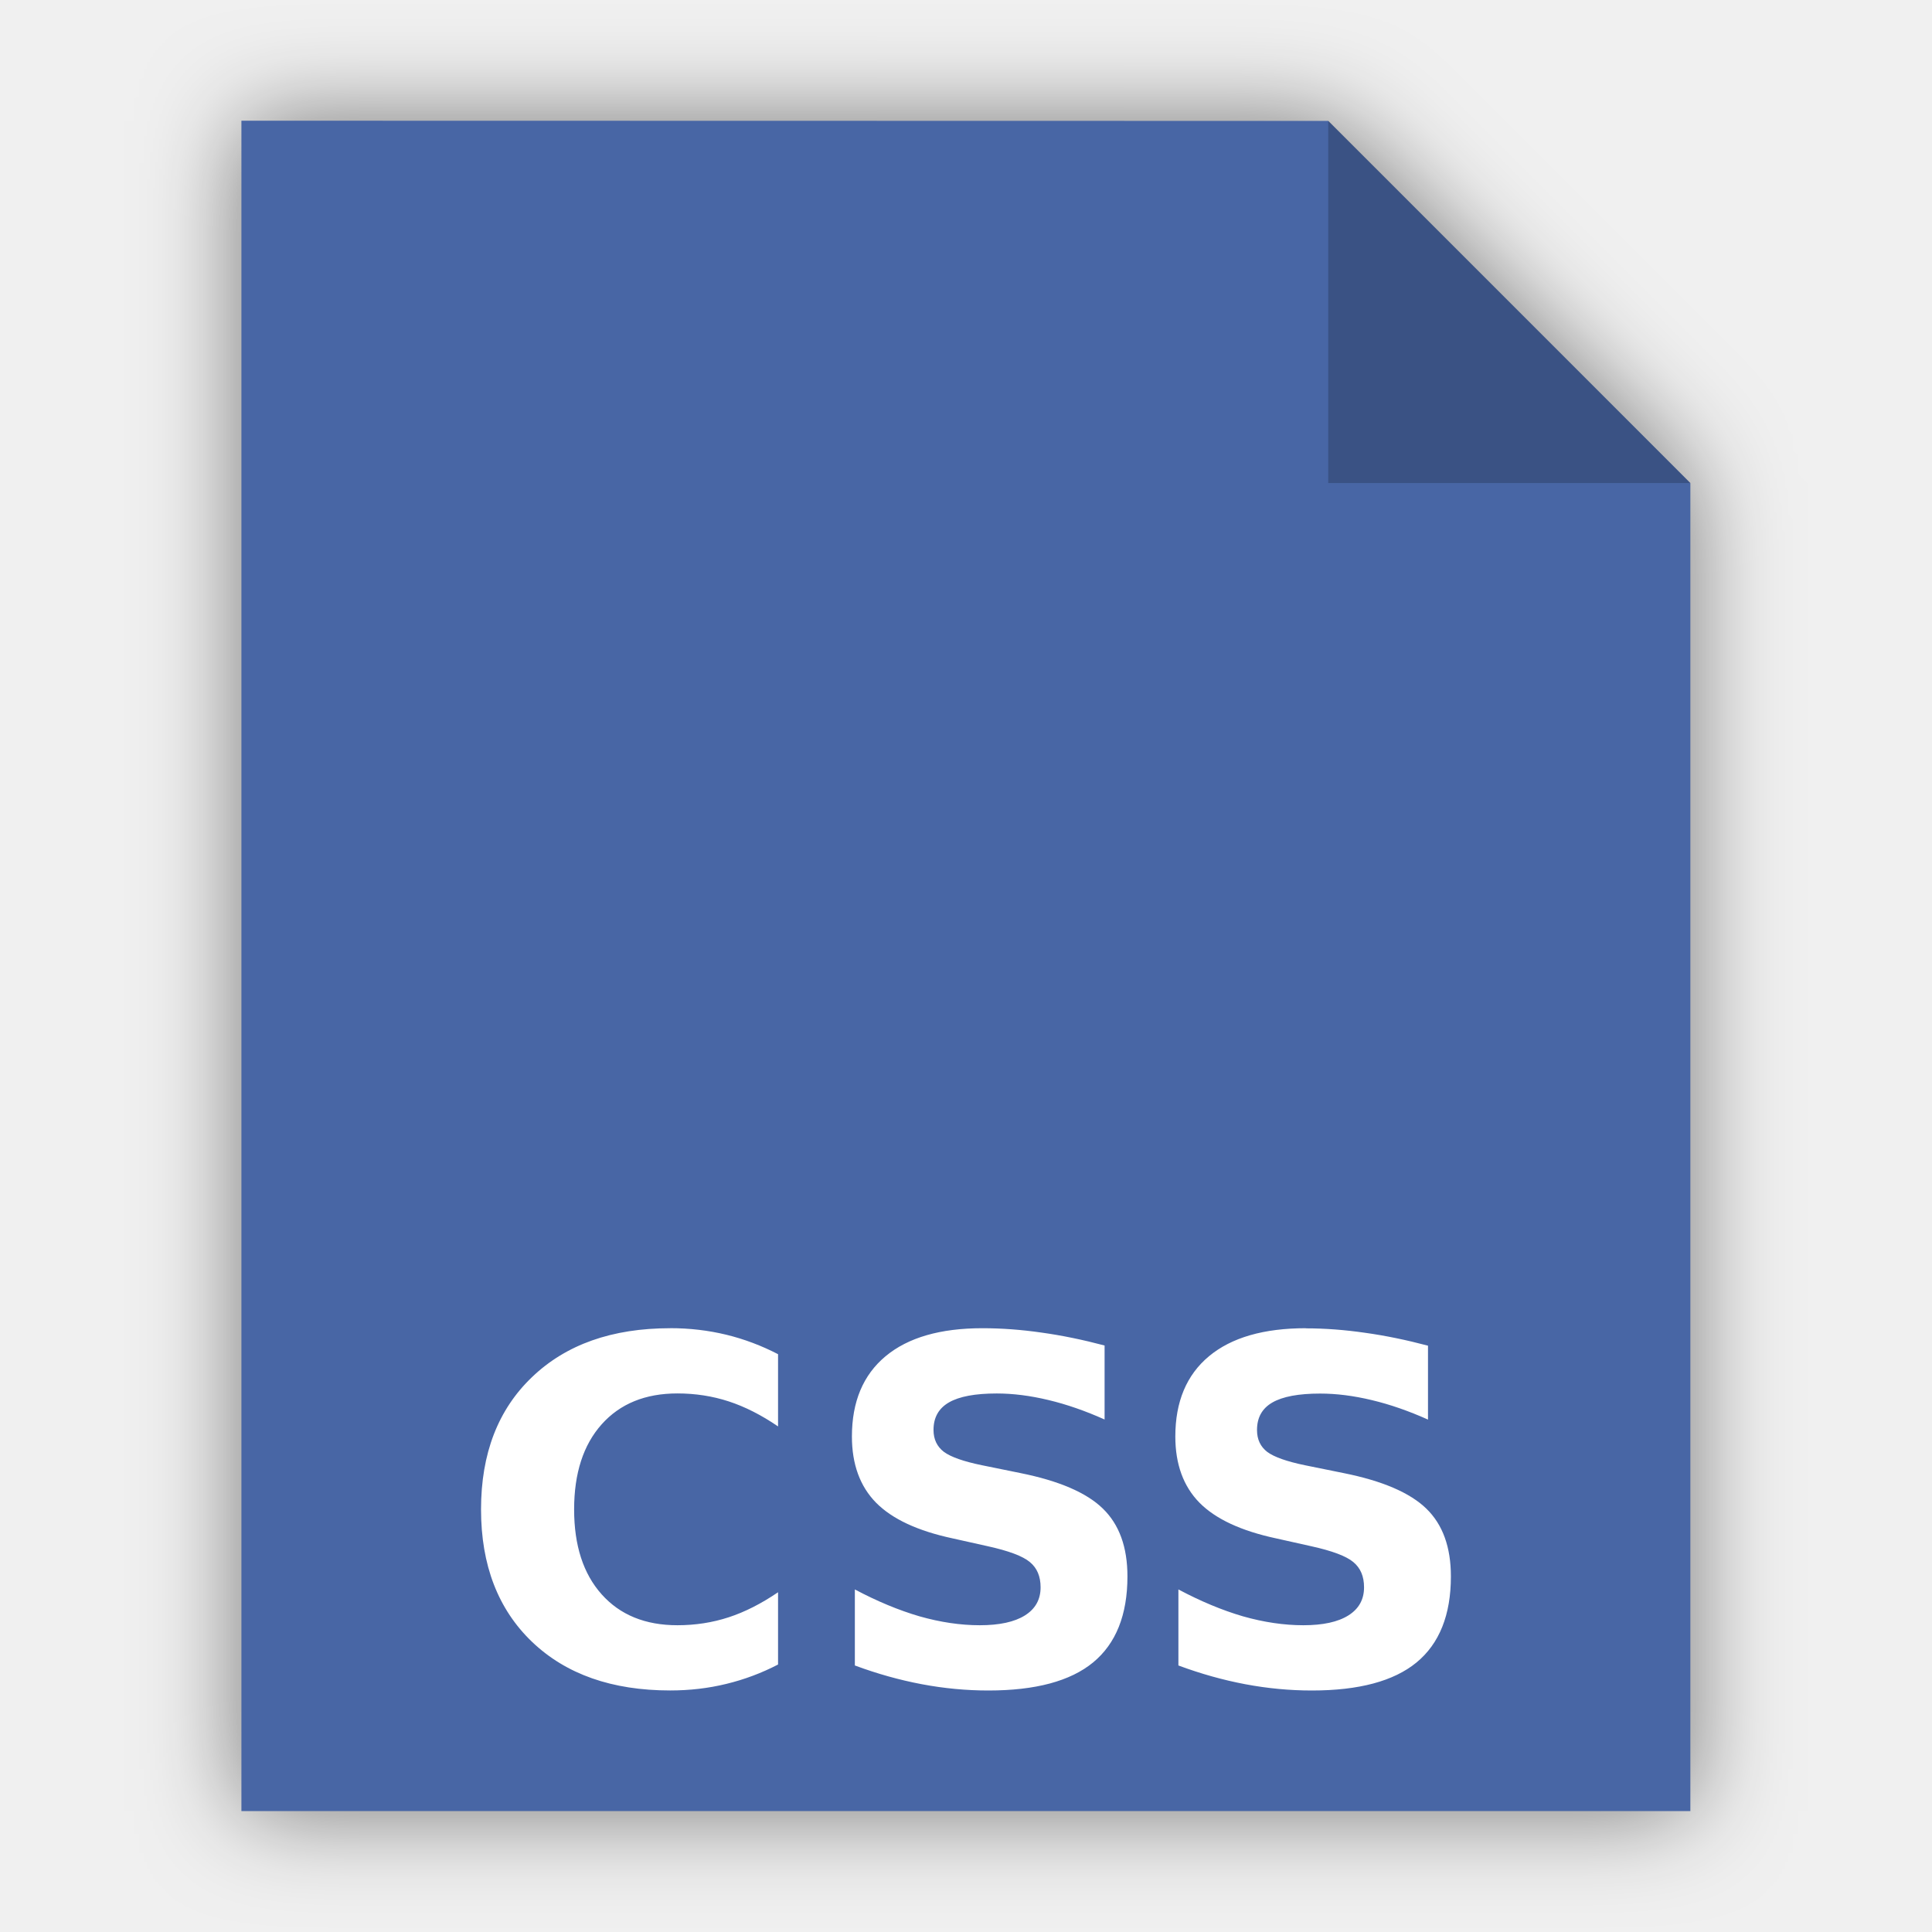
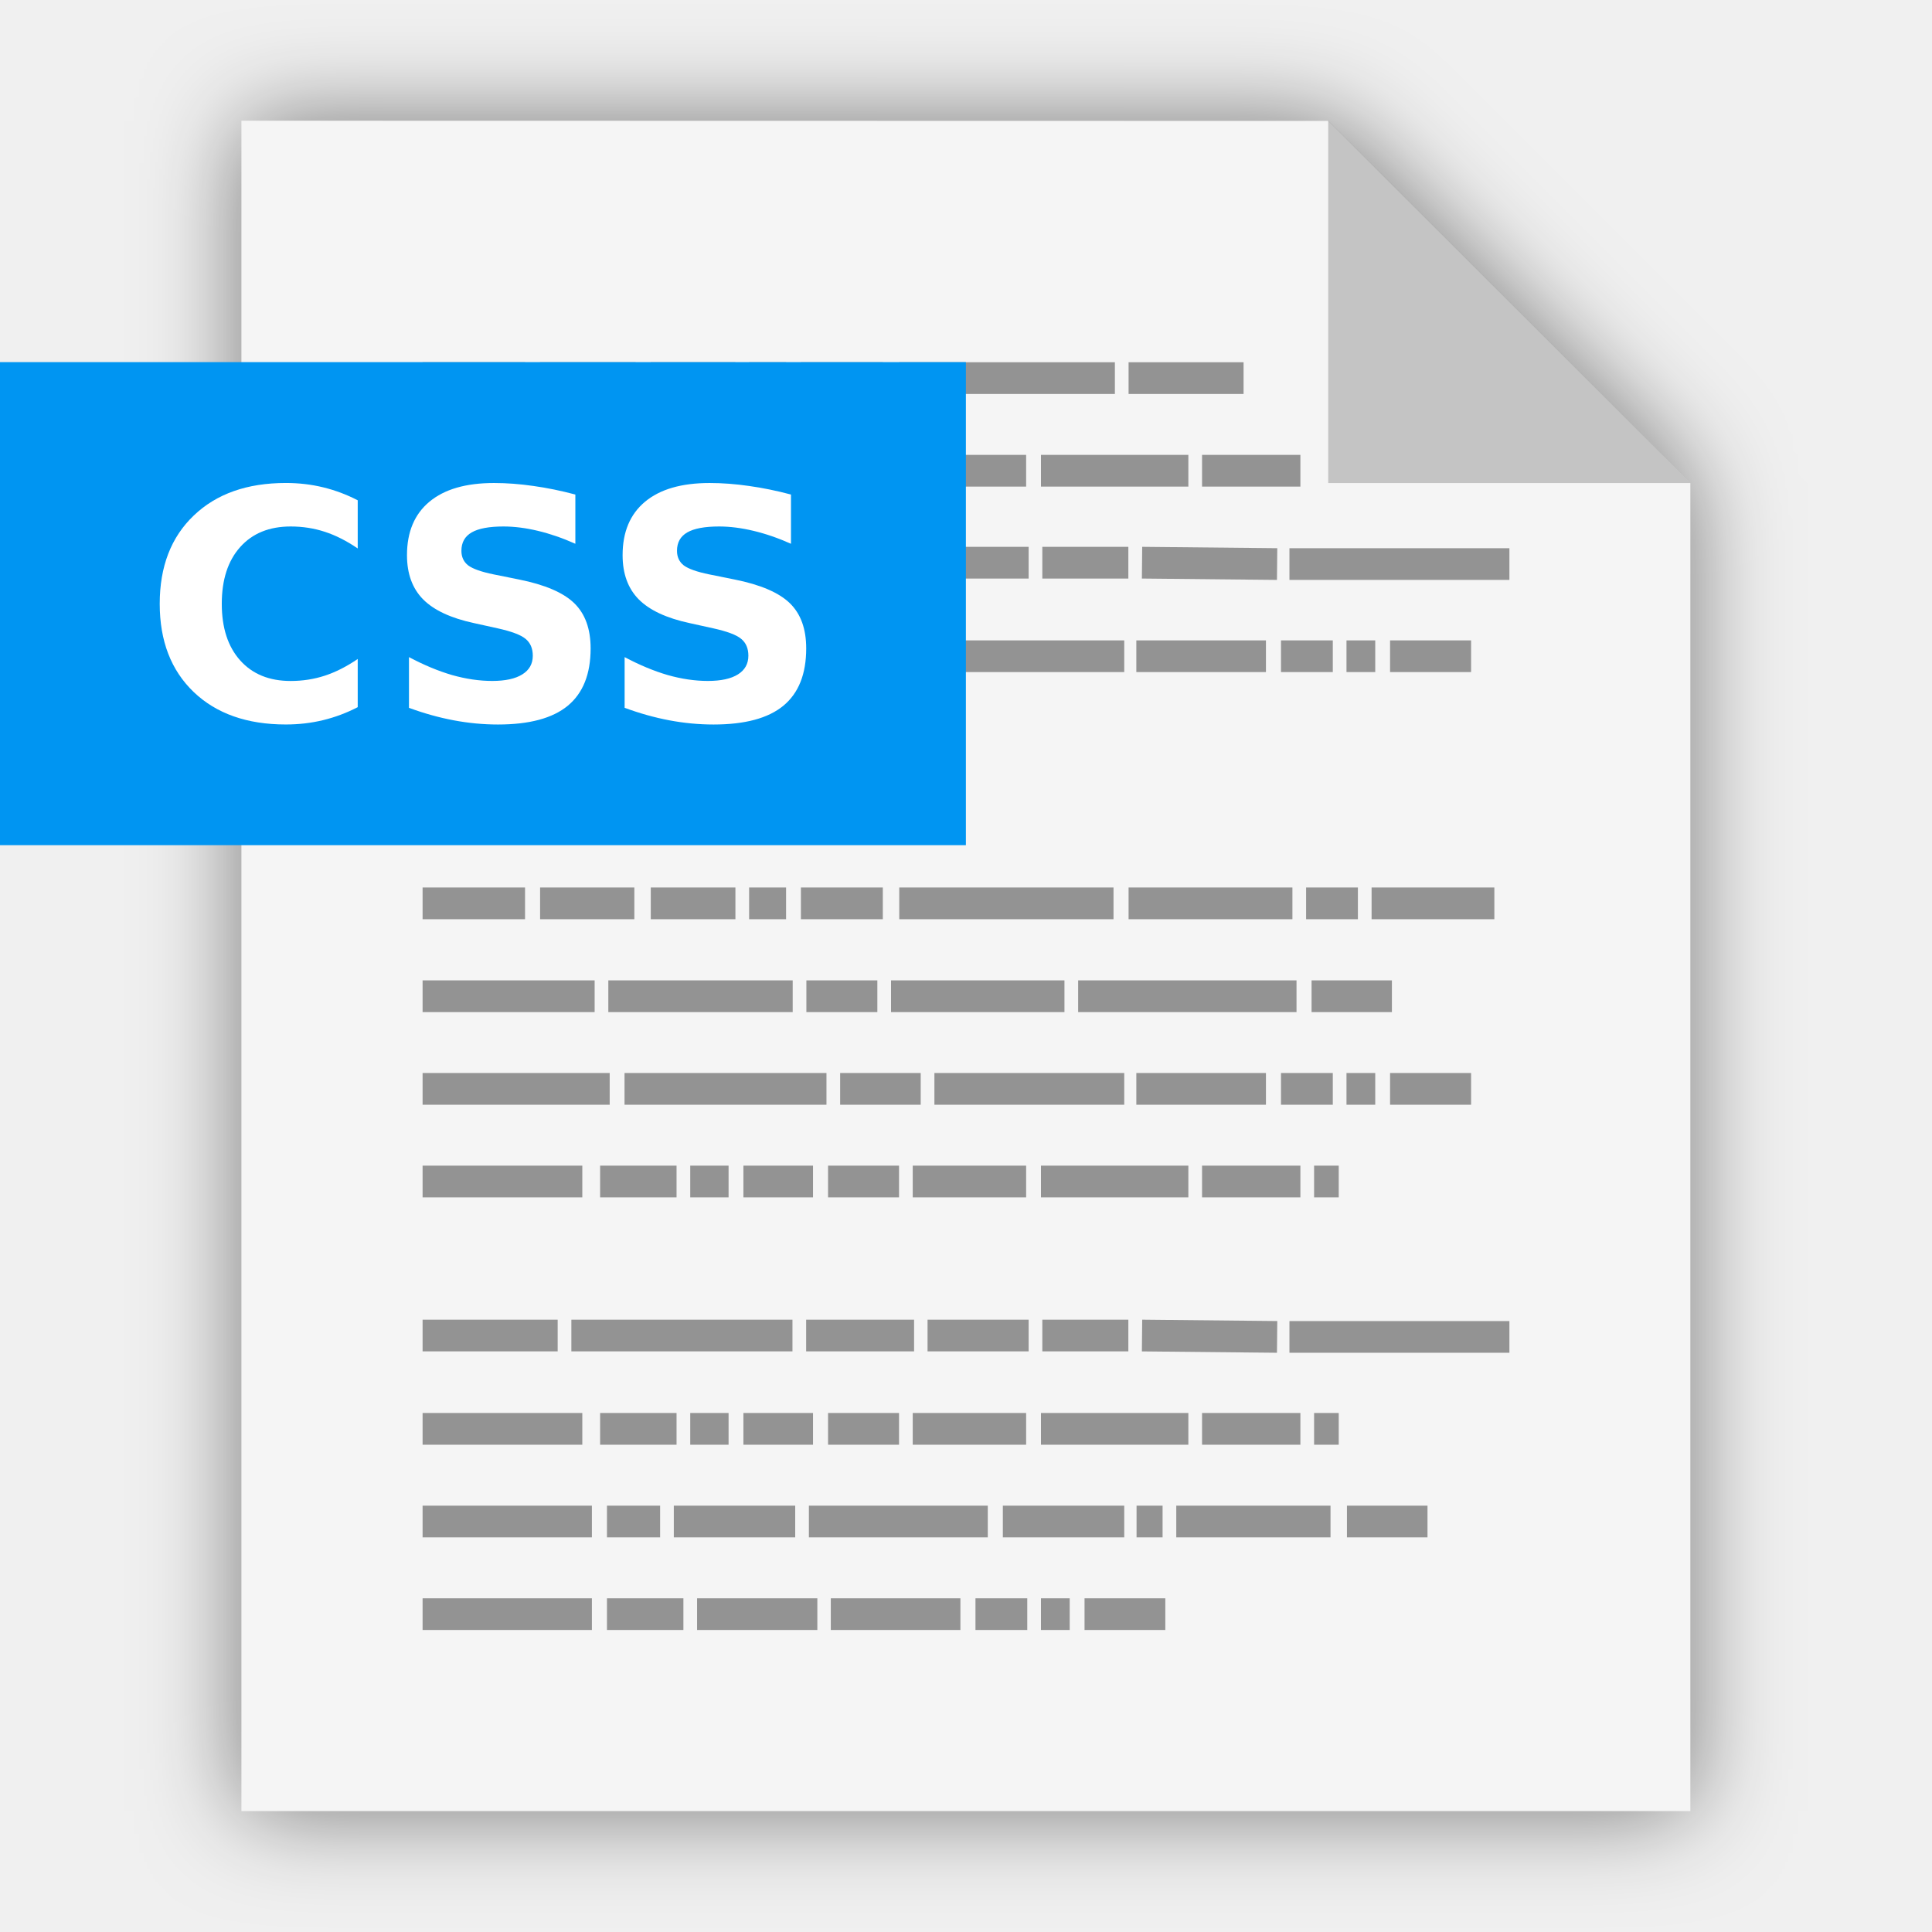
<svg xmlns="http://www.w3.org/2000/svg" id="svg8" version="1.1" viewBox="0 0 8.467 8.467" height="32" width="32">
  <defs id="defs2">
-     <filter style="color-interpolation-filters:sRGB" id="filter33153" x="-0.081" width="1.163" y="-0.07" height="1.139">
-       <feGaussianBlur stdDeviation="0.215" id="feGaussianBlur33155" />
+     <filter style="color-interpolation-filters:sRGB" id="filter33141" x="-0.081" width="1.163" y="-0.07" height="1.139">
+       <feGaussianBlur stdDeviation="0.215" id="feGaussianBlur33143" />
    </filter>
  </defs>
  <g id="layer1">
-     <path style="opacity:0.5;fill:#000000;fill-opacity:1;stroke:none;stroke-width:2.294;filter:url(#filter33153)" d="M 1.058,0.529 V 7.937 H 7.408 V 2.117 l -1.587,-1.587 z" id="path926-2" />
-     <path style="opacity:1;fill:#4866a5;fill-opacity:1;stroke:none;stroke-width:2.294" d="M 1.058,0.529 V 7.937 H 7.408 V 2.117 l -1.587,-1.587 z" id="path926" />
+     <path style="opacity:0.5;fill:#000000;fill-opacity:1;stroke:none;stroke-width:2.294;filter:url(#filter33141)" d="M 1.058,0.529 V 7.937 H 7.408 V 2.117 l -1.587,-1.587 z" id="path926-2" />
+     <path style="opacity:1;fill:#f5f5f5;fill-opacity:1;stroke:none;stroke-width:2.294" d="M 1.058,0.529 V 7.937 H 7.408 V 2.117 l -1.587,-1.587 z" id="path926" />
+     <path d="m 1.852,1.657 h 0.449 z m 0.515,0 h 0.419 z m 0.485,0 h 0.371 z m 0.431,0 h 0.162 z m 0.227,0 h 0.359 z m 0.431,0 h 0.945 z m 1.005,0 H 5.45 Z M 1.852,2.063 H 2.552 Z m 0.778,0 h 0.335 z m 0.395,0 h 0.168 z m 0.233,0 h 0.305 z m 0.371,0 h 0.311 z m 0.371,0 h 0.497 z m 0.562,0 h 0.646 z m 0.706,0 h 0.431 z m -3.416,0.403 h 0.592 z m 0.652,0 h 0.969 z m 1.029,0 h 0.473 z m 0.532,0 h 0.443 z m 0.503,0 h 0.377 z m 0.437,0 0.592,0.006 z m 0.646,0.006 H 6.615 Z M 1.852,2.876 h 0.82 z m 0.885,0 h 0.885 z m 0.945,0 h 0.353 z m 0.413,0 h 0.832 z m 0.885,0 h 0.568 z m 0.634,0 h 0.227 z m 0.287,0 h 0.126 z m 0.191,0 H 6.447 Z M 1.852,3.282 h 0.305 z m 0.401,0 H 3.384 Z M 1.852,3.959 h 0.449 z m 0.515,0 h 0.413 z m 0.485,0 h 0.371 z m 0.431,0 h 0.162 z m 0.227,0 h 0.359 z m 0.431,0 h 0.939 z m 1.005,0 h 0.718 z m 0.778,0 h 0.227 z m 0.287,0 H 6.549 Z M 1.852,4.366 h 0.754 z m 0.814,0 h 0.808 z m 0.868,0 h 0.311 z m 0.371,0 h 0.76 z m 0.82,0 h 0.957 z m 1.023,0 H 6.1 Z M 1.852,4.772 h 0.82 z m 0.885,0 h 0.885 z m 0.945,0 h 0.353 z m 0.413,0 h 0.832 z m 0.885,0 h 0.568 z m 0.634,0 h 0.227 z m 0.287,0 h 0.126 z m 0.191,0 H 6.447 Z M 1.852,5.178 H 2.552 Z m 0.778,0 h 0.335 z m 0.395,0 h 0.168 z m 0.233,0 h 0.305 z m 0.371,0 h 0.311 z m 0.371,0 h 0.497 z m 0.562,0 h 0.646 z m 0.706,0 h 0.431 z m 0.491,0 H 5.867 Z M 1.852,5.853 h 0.592 z m 0.652,0 h 0.969 z m 1.029,0 h 0.473 z m 0.532,0 h 0.443 z m 0.503,0 h 0.377 z m 0.437,0 0.592,0.006 z m 0.646,0.006 H 6.615 Z M 1.852,6.262 H 2.552 Z m 0.778,0 h 0.335 z m 0.395,0 h 0.168 z m 0.233,0 h 0.305 z m 0.371,0 h 0.311 z m 0.371,0 h 0.497 z m 0.562,0 h 0.646 z m 0.706,0 h 0.431 z m 0.491,0 H 5.867 Z m -3.907,0.406 h 0.742 z m 0.808,0 h 0.233 z m 0.293,0 h 0.532 z m 0.592,0 h 0.784 z m 0.85,0 h 0.532 z m 0.586,0 h 0.114 z m 0.174,0 h 0.676 z m 0.748,0 H 6.256 Z M 1.852,7.074 h 0.742 z m 0.808,0 h 0.335 z m 0.395,0 h 0.527 z m 0.586,0 h 0.568 z m 0.634,0 h 0.227 z m 0.287,0 h 0.126 z m 0.191,0 H 5.107 Z" id="path3475" style="opacity:0.4;fill:none;stroke:#000000;stroke-width:0.139px;stroke-linecap:butt;stroke-linejoin:miter;stroke-opacity:1" />
    <path style="opacity:0.2;fill:#000000;fill-opacity:1;stroke:none;stroke-width:2.294" d="M 5.821,0.529 V 2.117 h 1.587 z" id="path926-1" />
-     <path style="font-style:normal;font-weight:normal;font-size:10.583px;line-height:1.25;font-family:sans-serif;letter-spacing:0px;word-spacing:0px;fill:#ffffff;fill-opacity:1;stroke:none;stroke-width:0.265" id="text1032" d="m -1.992,-10.318 c -1.285,0 -2.302,0.36 -3.053,1.08 -0.751,0.717 -1.127,1.69 -1.127,2.924 0,1.23 0.376,2.206 1.127,2.926 0.751,0.717 1.768,1.074 3.053,1.074 0.431,0 0.844,-0.048 1.24,-0.145 0.396,-0.096 0.777,-0.238 1.143,-0.428 V -4.484 c -0.369,0.251 -0.732,0.436 -1.09,0.553 -0.358,0.117 -0.737,0.176 -1.133,0.176 -0.71,0 -1.267,-0.227 -1.674,-0.682 -0.407,-0.455 -0.609,-1.081 -0.609,-1.877 0,-0.799 0.203,-1.426 0.609,-1.881 0.407,-0.455 0.964,-0.682 1.674,-0.682 0.396,0 0.775,0.059 1.133,0.176 0.358,0.117 0.721,0.301 1.09,0.553 v -1.596 c -0.365,-0.189 -0.746,-0.333 -1.143,-0.43 -0.396,-0.096 -0.81,-0.145 -1.24,-0.145 z m 6.898,0 c -0.93,0 -1.643,0.206 -2.139,0.619 -0.496,0.413 -0.744,1.005 -0.744,1.773 0,0.613 0.178,1.101 0.533,1.463 0.358,0.362 0.922,0.624 1.693,0.789 l 0.771,0.172 c 0.469,0.103 0.781,0.221 0.936,0.352 0.158,0.131 0.236,0.315 0.236,0.557 0,0.269 -0.115,0.476 -0.346,0.621 -0.231,0.145 -0.564,0.217 -0.998,0.217 -0.427,0 -0.87,-0.066 -1.332,-0.197 -0.458,-0.134 -0.935,-0.332 -1.428,-0.594 v 1.68 c 0.493,0.183 0.986,0.321 1.479,0.414 0.493,0.093 0.983,0.139 1.473,0.139 1.037,0 1.808,-0.206 2.311,-0.619 0.506,-0.417 0.76,-1.051 0.76,-1.902 0,-0.648 -0.181,-1.147 -0.543,-1.498 C 7.207,-6.685 6.596,-6.947 5.738,-7.119 L 4.893,-7.291 C 4.49,-7.374 4.21,-7.472 4.055,-7.586 3.903,-7.703 3.826,-7.864 3.826,-8.07 c 0,-0.276 0.114,-0.478 0.342,-0.609 0.227,-0.131 0.579,-0.197 1.055,-0.197 0.358,0 0.74,0.048 1.143,0.145 0.403,0.096 0.816,0.24 1.24,0.43 V -9.936 C 7.127,-10.063 6.663,-10.159 6.215,-10.221 5.767,-10.286 5.33,-10.318 4.906,-10.318 Z m 7.148,0 c -0.93,0 -1.645,0.206 -2.141,0.619 -0.496,0.413 -0.744,1.005 -0.744,1.773 0,0.613 0.178,1.101 0.533,1.463 0.358,0.362 0.924,0.624 1.695,0.789 l 0.77,0.172 c 0.469,0.103 0.781,0.221 0.936,0.352 0.158,0.131 0.236,0.315 0.236,0.557 0,0.269 -0.115,0.476 -0.346,0.621 -0.231,0.145 -0.562,0.217 -0.996,0.217 -0.427,0 -0.872,-0.066 -1.334,-0.197 -0.458,-0.134 -0.933,-0.332 -1.426,-0.594 v 1.68 c 0.493,0.183 0.984,0.321 1.477,0.414 0.493,0.093 0.983,0.139 1.473,0.139 1.037,0 1.808,-0.206 2.311,-0.619 0.506,-0.417 0.76,-1.051 0.76,-1.902 0,-0.648 -0.181,-1.147 -0.543,-1.498 -0.362,-0.351 -0.97,-0.613 -1.828,-0.785 l -0.848,-0.172 c -0.403,-0.083 -0.683,-0.181 -0.838,-0.295 -0.152,-0.117 -0.227,-0.278 -0.227,-0.484 0,-0.276 0.112,-0.478 0.34,-0.609 0.227,-0.131 0.579,-0.197 1.055,-0.197 0.358,0 0.74,0.048 1.143,0.145 0.403,0.096 0.816,0.24 1.24,0.43 v -1.633 c -0.479,-0.127 -0.943,-0.223 -1.391,-0.285 -0.448,-0.065 -0.883,-0.098 -1.307,-0.098 z" transform="matrix(0.1983407,0,0,0.1983407,3.332278,7.867383)" />
+     <rect style="opacity:1;fill:#0095f2;fill-opacity:1;stroke:none;stroke-width:0.06" id="rect40598" width="4.233" height="2.117" x="0" y="1.587" />
+     <g aria-label="CSS" id="text985" style="font-style:normal;font-weight:normal;font-size:10.583px;line-height:1.25;font-family:sans-serif;fill:#ffffff;fill-opacity:1;stroke:none;stroke-width:0.265" transform="matrix(0.1322147,0,0,0.1322147,2.183042,1.982725)">
+       <path d="m -4.654,8.444 q -0.548,0.284 -1.142,0.429 -0.594,0.145 -1.24,0.145 -1.928,0 -3.054,-1.075 -1.127,-1.08 -1.127,-2.925 0,-1.85 1.127,-2.925 1.127,-1.08 3.054,-1.08 0.646,0 1.24,0.145 0.594,0.145 1.142,0.429 V 3.183 Q -5.207,2.806 -5.745,2.631 -6.282,2.455 -6.876,2.455 q -1.065,0 -1.674,0.682 -0.61,0.682 -0.61,1.881 0,1.194 0.61,1.876 0.61,0.682 1.674,0.682 0.594,0 1.132,-0.176 0.537,-0.176 1.09,-0.553 z" style="font-style:normal;font-variant:normal;font-weight:bold;font-stretch:normal;font-family:sans-serif;-inkscape-font-specification:'sans-serif Bold';stroke-width:0.265;fill:#ffffff;fill-opacity:1" id="path987" />
+       <path d="M 2.56,1.395 V 3.028 Q 1.924,2.744 1.32,2.6 0.715,2.455 0.178,2.455 q -0.713,0 -1.054,0.196 -0.341,0.196 -0.341,0.61 0,0.31 0.227,0.486 0.233,0.171 0.837,0.295 l 0.847,0.171 q 1.287,0.258 1.829,0.785 0.543,0.527 0.543,1.499 0,1.276 -0.76,1.902 -0.754,0.62 -2.31,0.62 -0.734,0 -1.473,-0.14 -0.739,-0.14 -1.478,-0.413 V 6.785 q 0.739,0.393 1.426,0.594 0.692,0.196 1.333,0.196 0.651,0 0.997,-0.217 Q 1.149,7.142 1.149,6.739 q 0,-0.362 -0.238,-0.558 Q 0.679,5.984 -0.024,5.829 L -0.794,5.659 Q -1.952,5.411 -2.489,4.868 -3.021,4.326 -3.021,3.406 q 0,-1.152 0.744,-1.772 0.744,-0.62 2.139,-0.62 0.636,0 1.307,0.098 0.672,0.093 1.39,0.284 z" style="font-style:normal;font-variant:normal;font-weight:bold;font-stretch:normal;font-family:sans-serif;-inkscape-font-specification:'sans-serif Bold';stroke-width:0.265;fill:#ffffff;fill-opacity:1" id="path989" />
+       <path d="M 9.707,1.395 V 3.028 Q 9.071,2.744 8.466,2.6 7.862,2.455 7.324,2.455 q -0.713,0 -1.054,0.196 -0.341,0.196 -0.341,0.61 0,0.31 0.227,0.486 0.233,0.171 0.837,0.295 l 0.847,0.171 q 1.287,0.258 1.829,0.785 0.543,0.527 0.543,1.499 0,1.276 -0.76,1.902 -0.754,0.62 -2.31,0.62 -0.734,0 -1.473,-0.14 Q 4.932,8.739 4.193,8.465 V 6.785 q 0.739,0.393 1.426,0.594 0.692,0.196 1.333,0.196 0.651,0 0.997,-0.217 0.346,-0.217 0.346,-0.62 0,-0.362 -0.238,-0.558 Q 7.826,5.984 7.123,5.829 L 6.353,5.659 Q 5.195,5.411 4.658,4.868 4.126,4.326 4.126,3.406 q 0,-1.152 0.744,-1.772 0.744,-0.62 2.139,-0.62 0.636,0 1.307,0.098 0.672,0.093 1.39,0.284 z" style="font-style:normal;font-variant:normal;font-weight:bold;font-stretch:normal;font-family:sans-serif;-inkscape-font-specification:'sans-serif Bold';stroke-width:0.265;fill:#ffffff;fill-opacity:1" id="path991" />
+     </g>
  </g>
</svg>
